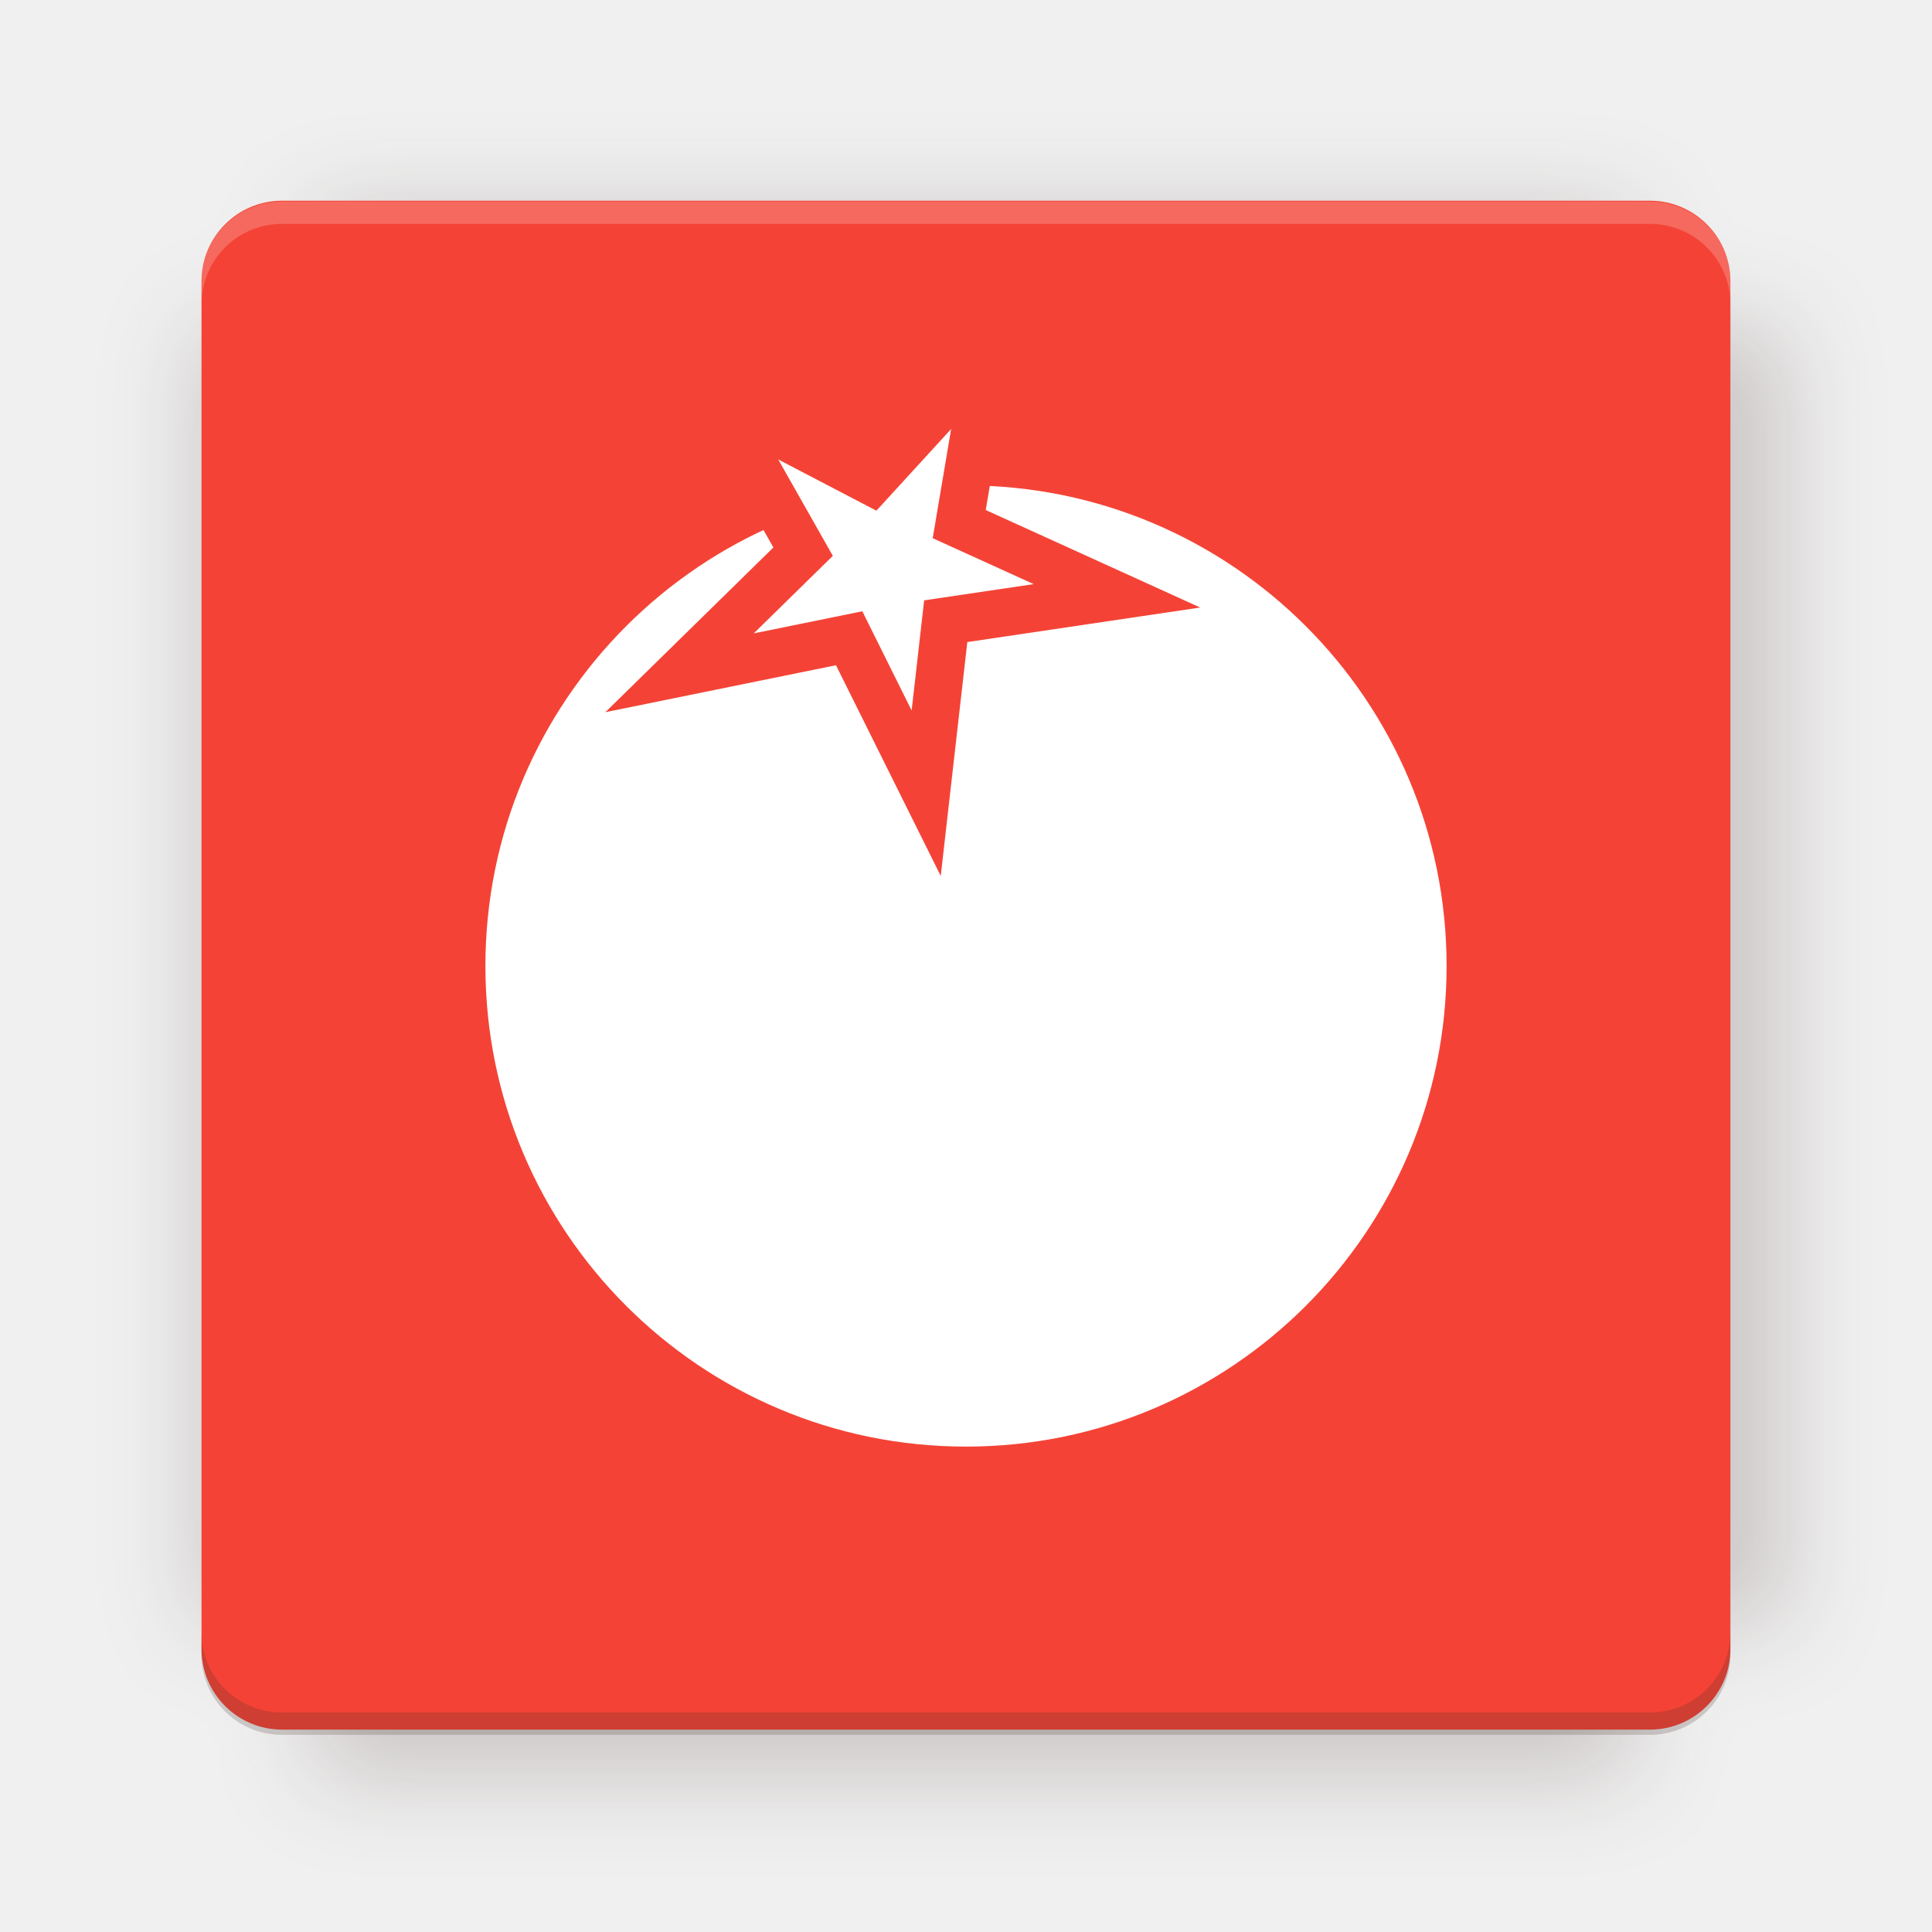
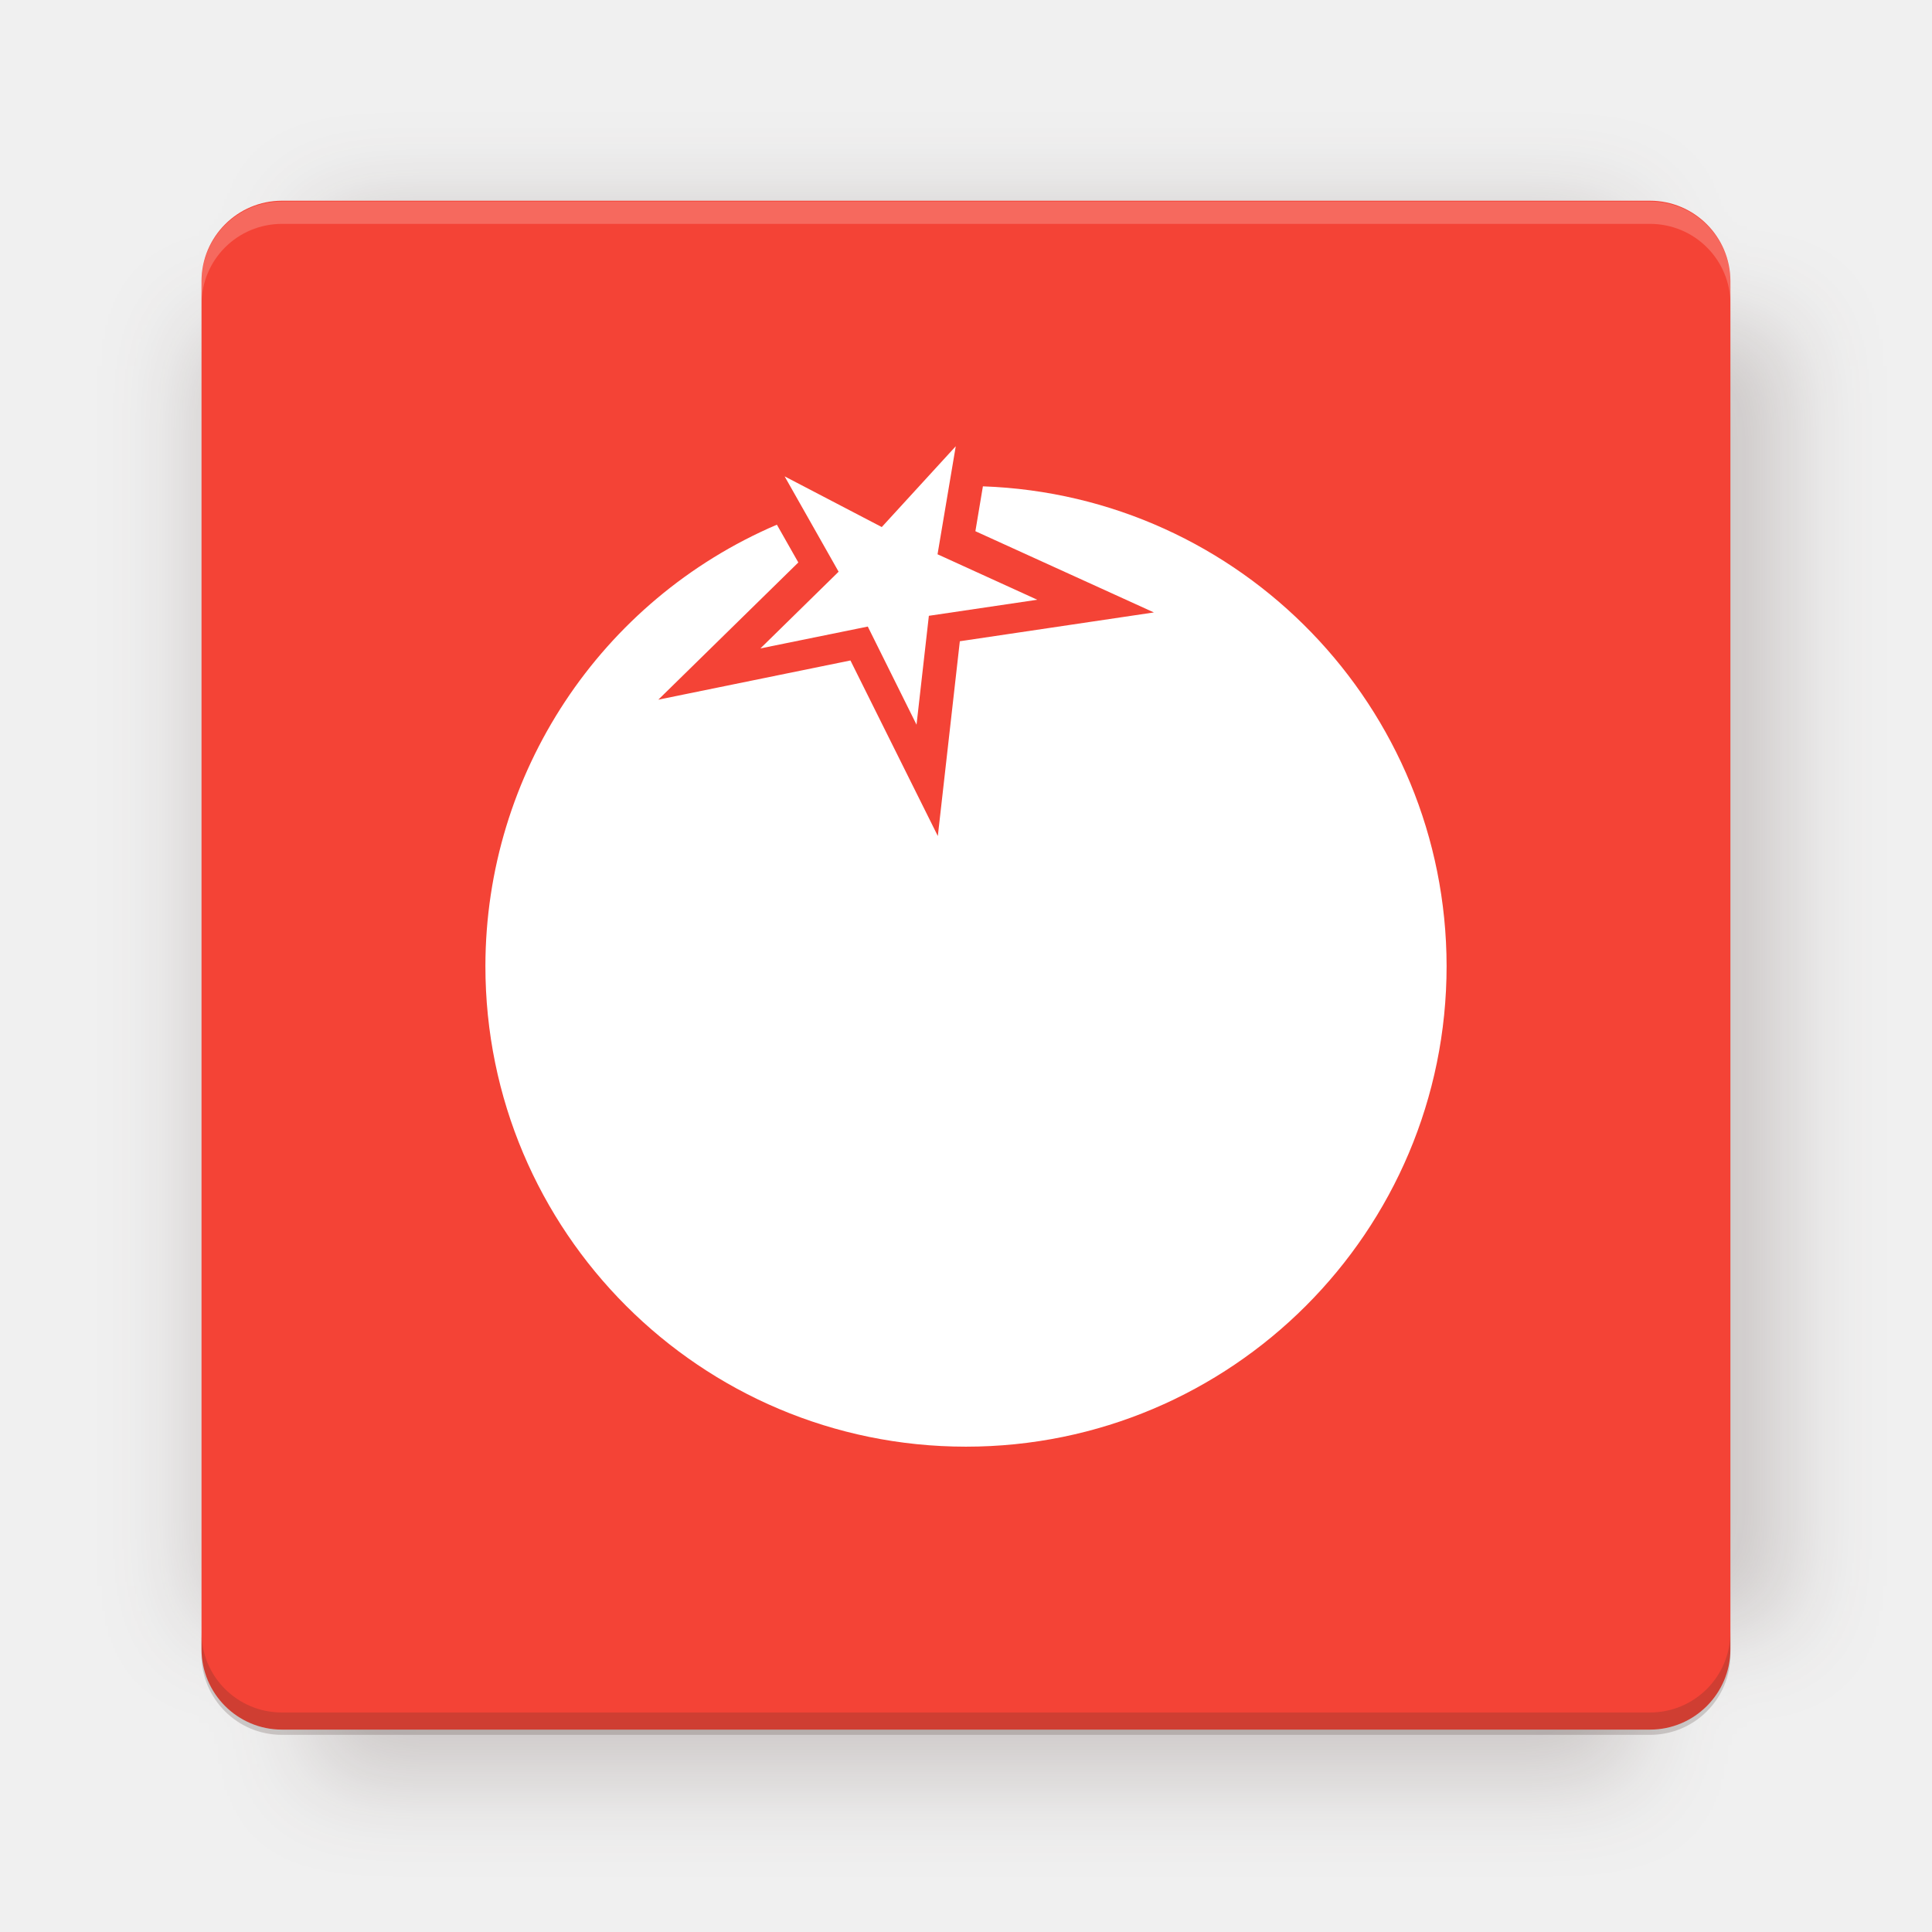
<svg xmlns="http://www.w3.org/2000/svg" version="1.1" viewBox="0 0 26.95 26.95">
  <defs>
    <filter id="filter6206-7" color-interpolation-filters="sRGB">
      <feGaussianBlur stdDeviation="0.658" />
    </filter>
  </defs>
  <g transform="translate(0 -1025.4)">
    <path transform="matrix(1.0107 0 0 .99762 -.087875 2.579)" d="m4.418 1028.2v1.605h-1.605v18.192h1.605v2.14h18.192v-2.14h2.14v-18.192h-2.14v-1.605h-18.192z" fill="#3e2723" filter="url(#filter6206-7)" opacity=".2" />
    <rect x="2.811" y="1028.2" width="21.327" height="21.327" rx="1.123" ry="1.123" fill="#f44336" />
    <g transform="translate(-20.925 990.46)">
      <path d="m0 0h48v48h-48z" fill="none" />
      <g transform="matrix(.33601 0 0 .33601 1.434 68.477)">
        <path d="m0 0h48v48h-48z" fill="none" />
      </g>
      <g transform="matrix(.37187 0 0 .37187 36.377 59.287)">
        <path d="m0 0h48v48h-48z" fill="none" />
        <g transform="matrix(2.6891 0 0 2.6891 -77.724 -45.422)">
          <path d="m0 0h48v48h-48z" fill="none" />
        </g>
      </g>
    </g>
    <path transform="translate(0 1025.4)" d="m3.934 2.811c-0.622 0-1.123 0.501-1.123 1.123v0.312c0-0.622 0.501-1.123 1.123-1.123h19.082c0.622 0 1.123 0.501 1.123 1.123v-0.312c0-0.622-0.501-1.123-1.123-1.123h-19.082z" fill="#fff" opacity=".2" />
    <rect x="120" y="512.36" width="40" height="40" fill="none" />
    <rect x="120" y="592.36" width="40" height="40" fill="none" />
    <rect x="120" y="632.36" width="40" height="40" fill="none" />
    <rect x="120" y="552.36" width="40" height="40" fill="none" />
    <rect x="120" y="672.36" width="40" height="40" fill="none" />
    <rect x="200" y="512.36" width="40" height="40" fill="none" />
    <rect x="200" y="592.36" width="40" height="40" fill="none" />
    <rect x="200" y="632.36" width="40" height="40" fill="none" />
    <rect x="200" y="552.36" width="40" height="40" fill="none" />
    <rect x="200" y="672.36" width="40" height="40" fill="none" />
    <rect x="280" y="512.36" width="40" height="40" fill="none" />
    <rect x="280" y="592.36" width="40" height="40" fill="none" />
    <rect x="280" y="632.36" width="40" height="40" fill="none" />
    <rect x="280" y="552.36" width="40" height="40" fill="none" />
    <rect x="280" y="672.36" width="40" height="40" fill="none" />
    <rect x="160" y="512.36" width="40" height="40" fill="none" />
    <rect x="160" y="592.36" width="40" height="40" fill="none" />
    <rect x="160" y="632.36" width="40" height="40" fill="none" />
    <rect x="160" y="552.36" width="40" height="40" fill="none" />
    <rect x="160" y="672.36" width="40" height="40" fill="none" />
    <rect x="240" y="512.36" width="40" height="40" fill="none" />
    <rect x="240" y="592.36" width="40" height="40" fill="none" />
    <rect x="240" y="632.36" width="40" height="40" fill="none" />
    <rect x="240" y="552.36" width="40" height="40" fill="none" />
    <rect x="240" y="672.36" width="40" height="40" fill="none" />
    <rect x="120" y="712.36" width="40" height="40" fill="none" />
    <rect x="200" y="712.36" width="40" height="40" fill="none" />
    <rect x="280" y="712.36" width="40" height="40" fill="none" />
    <rect x="160" y="712.36" width="40" height="40" fill="none" />
    <rect x="240" y="712.36" width="40" height="40" fill="none" />
    <rect x="320" y="552.36" width="40" height="40" fill="none" />
    <rect x="320" y="592.36" width="40" height="40" fill="none" />
    <rect x="320" y="672.36" width="40" height="40" fill="none" />
    <rect x="320" y="512.36" width="40" height="40" fill="none" />
    <rect x="320" y="632.36" width="40" height="40" fill="none" />
    <rect x="320" y="712.36" width="40" height="40" fill="none" />
    <rect x="150" y="542.36" width="180" height="180" fill="none" />
    <g transform="matrix(.37344 0 0 .37344 4.4375 1028.8)">
      <path d="m0 0h48v48h-48z" fill="none" />
    </g>
    <g transform="matrix(.36471 0 0 .36471 4.8146 1028.8)">
      <path d="m0 0h48v48h-48z" fill="none" />
    </g>
    <g transform="matrix(.41585 0 0 .41585 79.055 989.88)">
      <g transform="matrix(.062269 0 0 .062269 -26.473 173.71)">
        <g transform="matrix(38.618 0 0 38.618 13804 -12696)">
          <g transform="matrix(.71436 0 0 .71436 -375.49 176.57)">
            <path transform="matrix(1.3999 0 0 1.3999 525.63 -247.17)" d="m490.56 95.75c-121.72 0.185-342.34 0.091-468.16 0.094-1.555 6.974-2.406 14.232-2.406 21.688v76.344c139.06 0.494 331.32 0.255 472.97 0.25v-76.594c0-7.487-0.839-14.78-2.406-21.781zm-307.19 197.94c-52.495-3e-3 -106.38 0.12-163.38 0.375v92.844c191.76-0.263 282.43-0.093 472.97-0.219v-92.25c-109.29-0.355-208.43-0.744-309.59-0.75z" opacity="0" />
          </g>
        </g>
      </g>
    </g>
    <path d="m23.015 1049.6c0.622 0 1.123-0.501 1.123-1.123v-0.312c0 0.622-0.501 1.123-1.123 1.123h-19.082c-0.622 0-1.123-0.501-1.123-1.123v0.312c0 0.622 0.501 1.123 1.123 1.123h19.082z" fill="#3e2723" opacity=".2" />
  </g>
-   <g>
-     <flowRoot fill="#000000" font-family="Roboto" font-size="3.75px" letter-spacing="0px" stroke-width="1px" word-spacing="0px" style="line-height:125%" xml:space="preserve">
-       <flowRegion>
-         <rect x="10.664" y="11.235" width="4.49" height="5.051" />
-       </flowRegion>
-       <flowPara>your</flowPara>
-     </flowRoot>
-     <circle cx="13.475" cy="13.475" r="6.704" fill="#fff" />
-     <path transform="matrix(.61594 -.78779 .78779 .61594 -.95135 12.78)" d="m13.703 10.271-1.75-1.663-2.058 1.263 1.041-2.178-1.837-1.567 2.393 0.317 0.922-2.232 0.438 2.374 2.407 0.187-2.123 1.15z" fill="#fff" stroke="#f44336" stroke-width=".664" />
-   </g>
+   <flowRoot fill="#000000" font-family="Roboto" font-size="3.75px" letter-spacing="0px" stroke-width="1px" word-spacing="0px" style="line-height:125%" xml:space="preserve">
+     <flowRegion>
+       <rect x="10.664" y="11.235" width="4.49" height="5.051" />
+     </flowRegion>
+     <flowPara>your</flowPara>
+   </flowRoot>
+   <path d="m13.711 6.783-0.105 0.627 2.49 1.133-2.707 0.402-0.307 2.717-1.219-2.449-2.68 0.547 1.953-1.914-0.299-0.527a6.704 6.704 0 0 0-4.066 6.156 6.704 6.704 0 0 0 6.703 6.705 6.704 6.704 0 0 0 6.705-6.705 6.704 6.704 0 0 0-6.469-6.691z" fill="#fff" />
+   <path d="m14.469 8.366-1.512 0.224-0.172 1.519-0.68-1.369-1.498 0.305 1.091-1.07-0.753-1.33 1.355 0.707 1.032-1.127-0.254 1.507z" fill="#fff" />
  <g display="none" fill="none">
    <rect transform="rotate(90)" x="7.334" y="-19.616" width="12.282" height="12.282" display="inline" stroke="#000" stroke-width=".066" />
    <rect x="6.773" y="8.112" width="13.405" height="10.726" stroke="#5261ff" stroke-linecap="round" stroke-linejoin="round" stroke-width=".065" />
    <rect transform="rotate(90)" x="6.773" y="-18.838" width="13.405" height="10.726" display="inline" stroke="#0f0" stroke-linecap="round" stroke-linejoin="round" stroke-width=".065" />
  </g>
</svg>
